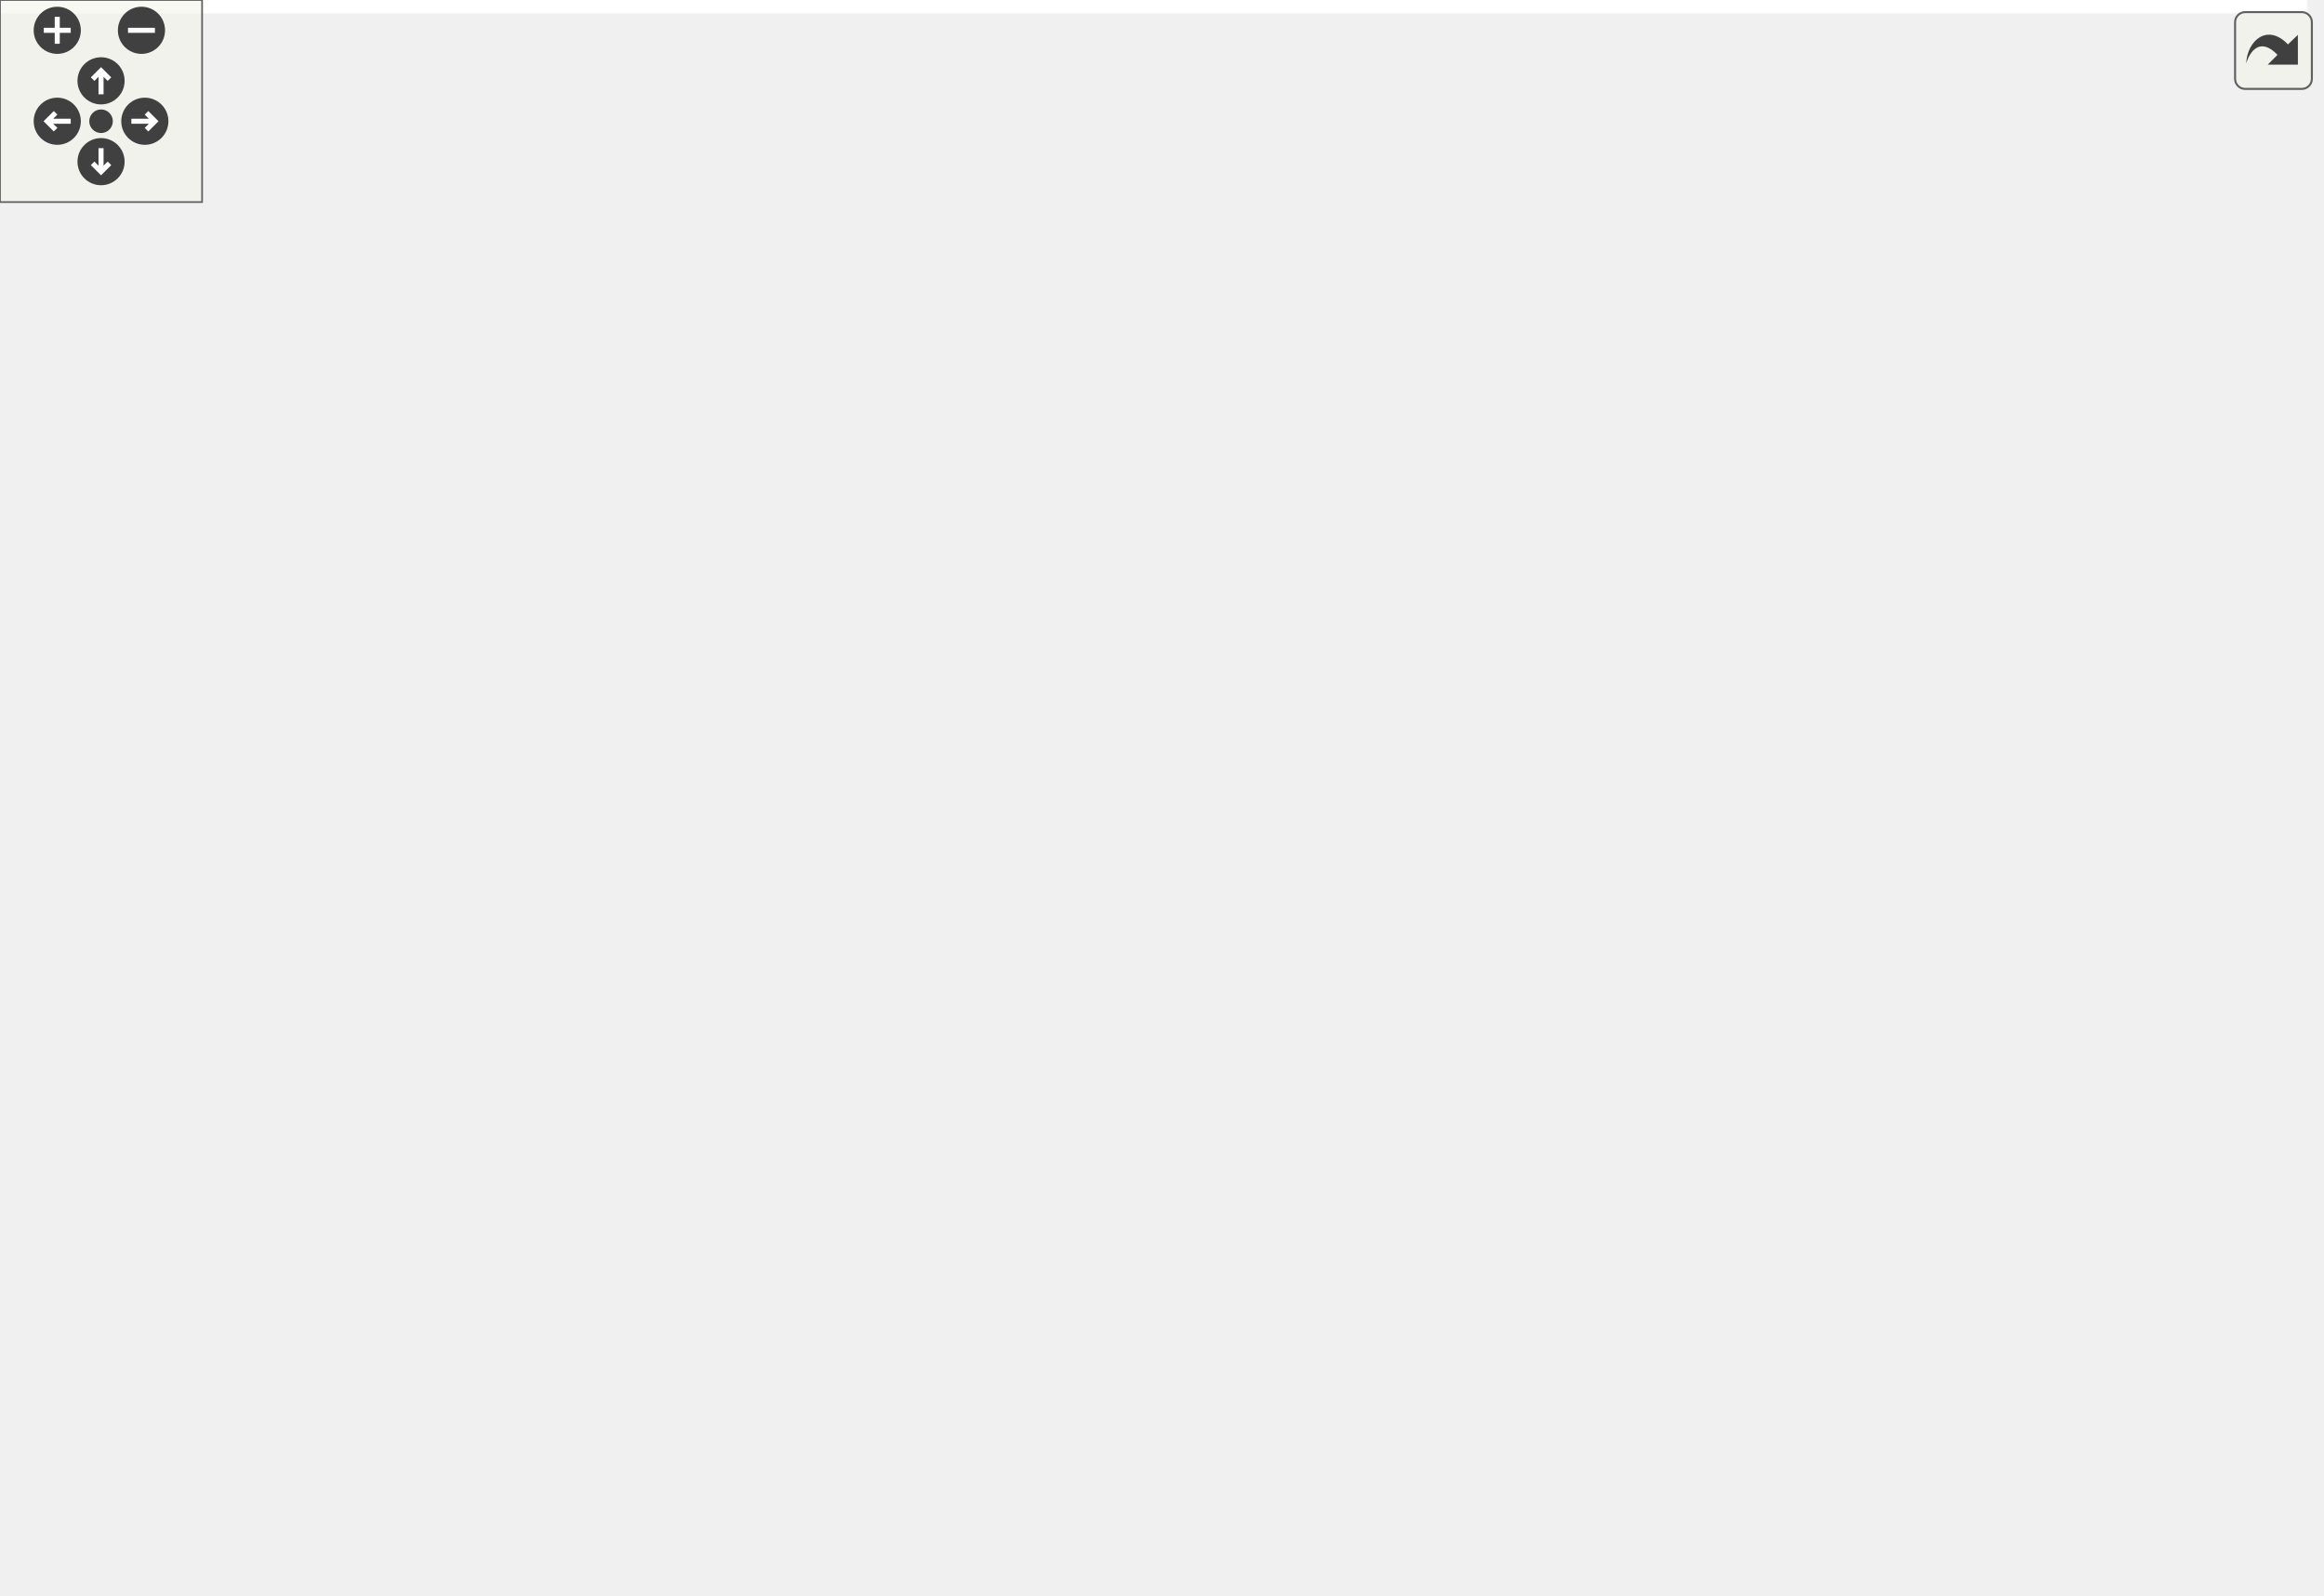
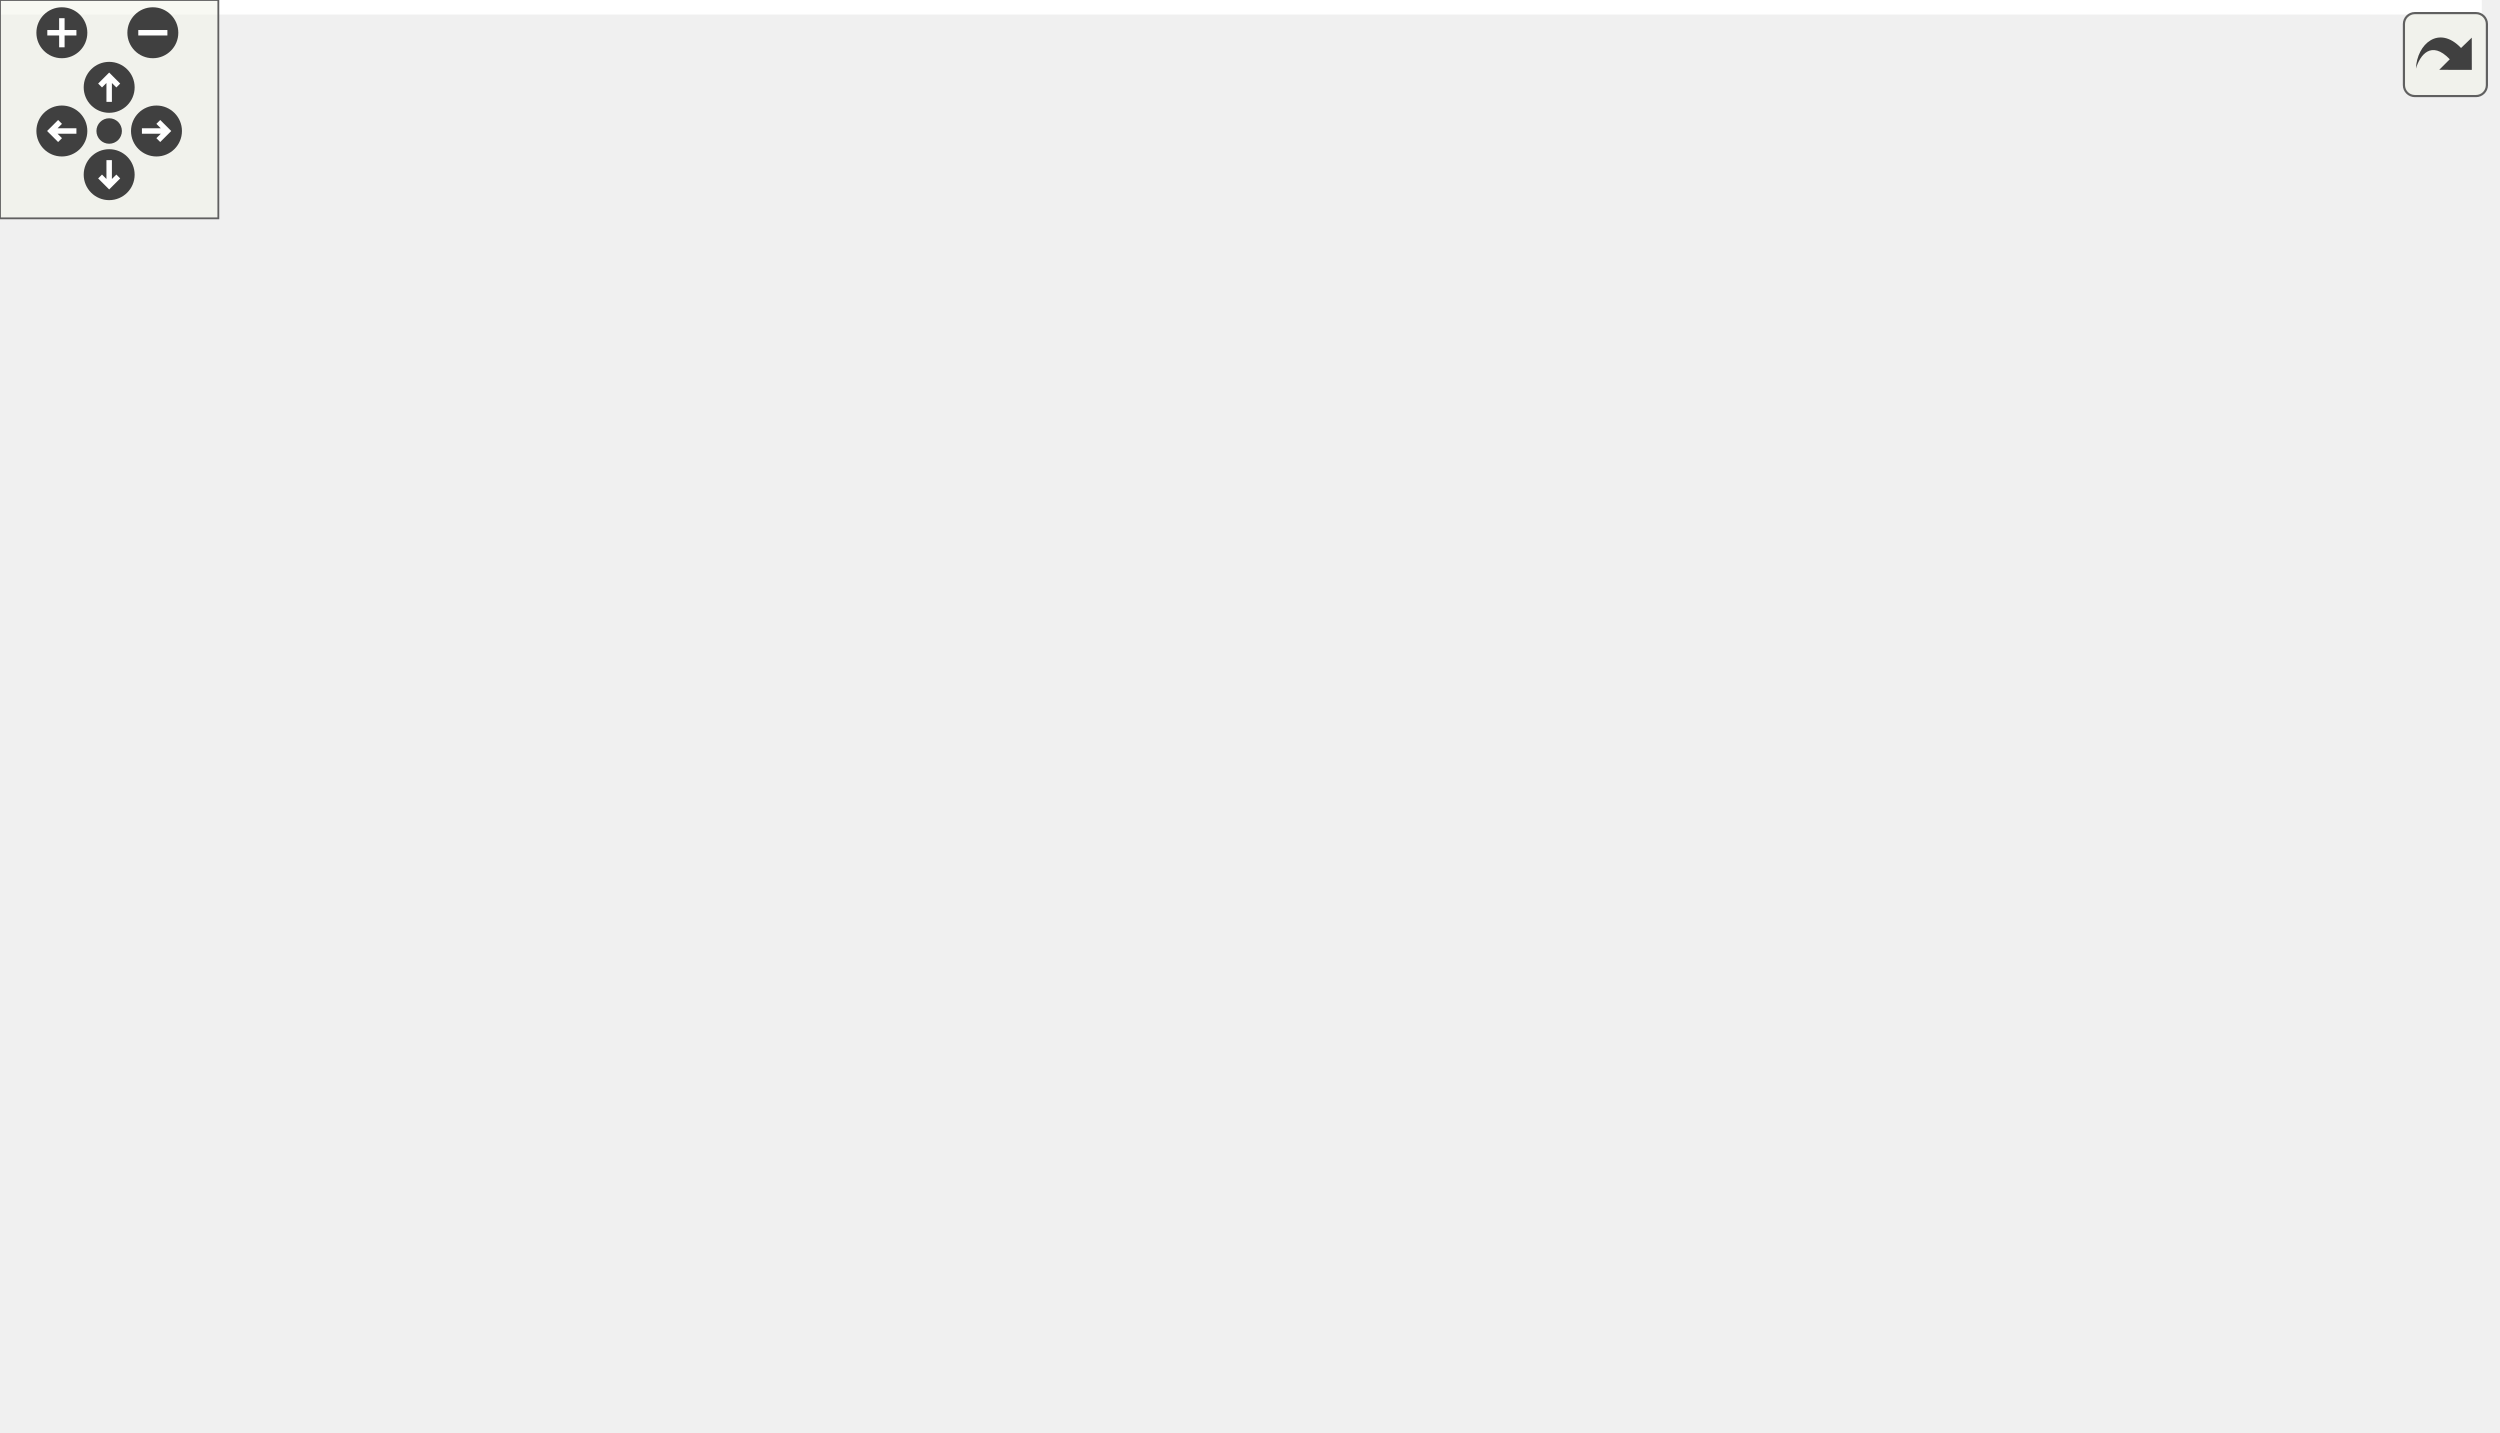
<svg xmlns="http://www.w3.org/2000/svg" xmlns:xlink="http://www.w3.org/1999/xlink" id="main" version="1.1" xml:space="preserve">
  <style type="text/css">
.edge:hover path { stroke: red; }
.edge:hover polygon { stroke: red; fill: red; }
</style>
  <defs>
    <circle id="rim" cx="0" cy="0" r="7" />
    <circle id="rim2" cx="0" cy="0" r="3.5" />
    <g id="zoomPlus">
      <use xlink:href="#rim" fill="#404040">
        <set attributeName="fill" to="#808080" begin="zoomplus.mouseover" end="zoomplus.mouseout" />
      </use>
      <path d="M-4,0h8M0,-4v8" fill="none" stroke="white" stroke-width="1.5" pointer-events="none" />
    </g>
    <g id="zoomMin">
      <use xlink:href="#rim" fill="#404040">
        <set attributeName="fill" to="#808080" begin="zoomminus.mouseover" end="zoomminus.mouseout" />
      </use>
      <path d="M-4,0h8" fill="none" stroke="white" stroke-width="1.5" pointer-events="none" />
    </g>
    <g id="dirArrow">
      <path fill="none" stroke="white" stroke-width="1.5" d="M0,-3.0v7 M-2.5,-0.5L0,-3.0L2.5,-0.5" />
    </g>
    <g id="resetDef">
      <use xlink:href="#rim2" fill="#404040">
        <set attributeName="fill" to="#808080" begin="reset.mouseover" end="reset.mouseout" />
      </use>
    </g>
  </defs>
  <svg id="graph" class="graph">
    <g id="viewport">
-       <polygon fill="white" stroke="transparent" points="-4,4 -4,-413 685,-413 685,4 -4,4" />
+       <polygon fill="white" stroke="transparent" points="-4,4 -4,-333 682,-333 682,4 -4,4" />
      <g id="node1" class="node">
        <g id="a_node1">
          <a xlink:title=" ">
-             <polygon fill="#bfbfbf" stroke="black" points="598,-194 598,-215 681,-215 681,-194 598,-194" />
-             <text text-anchor="middle" x="639.5" y="-201.4" font-family="Helvetica,sans-Serif" font-size="12.00">Touch::begin</text>
+             <polygon fill="#bfbfbf" stroke="black" points="595,-154 595,-175 678,-175 678,-154 595,-154" />
+             <text text-anchor="middle" x="636.5" y="-161.4" font-family="Helvetica,sans-Serif" font-size="12.00">Touch::begin</text>
          </a>
        </g>
      </g>
      <g id="node2" class="node">
        <g id="a_node2">
          <a xlink:href="../../da/d96/class_app_manager.html#a6221fc1ede71f2ac539c052bbe0c7f6a" target="_top" xlink:title=" ">
-             <polygon fill="white" stroke="black" points="403,-194 403,-215 562,-215 562,-194 403,-194" />
-             <text text-anchor="middle" x="482.5" y="-201.4" font-family="Helvetica,sans-Serif" font-size="12.00">AppManager::AppManager</text>
+             <polygon fill="white" stroke="black" points="400,-154 400,-175 559,-175 559,-154 400,-154" />
+             <text text-anchor="middle" x="479.5" y="-161.4" font-family="Helvetica,sans-Serif" font-size="12.00">AppManager::AppManager</text>
          </a>
        </g>
      </g>
      <g id="edge1" class="edge">
-         <path fill="none" stroke="midnightblue" d="M587.64,-204.5C579.42,-204.5 570.75,-204.5 562.05,-204.5" />
-         <polygon fill="midnightblue" stroke="midnightblue" points="587.78,-208 597.78,-204.5 587.78,-201 587.78,-208" />
+         <path fill="none" stroke="midnightblue" d="M584.64,-164.5C576.42,-164.5 567.75,-164.5 559.05,-164.5" />
+         <polygon fill="midnightblue" stroke="midnightblue" points="584.78,-168 594.78,-164.5 584.78,-161 584.78,-168" />
      </g>
      <g id="node3" class="node">
        <g id="a_node3">
          <a xlink:href="../../da/d96/class_app_manager.html#aa76d9691e8d029656413590fbe4dee86" target="_top" xlink:title=" ">
-             <polygon fill="white" stroke="black" points="217,-194 217,-215 367,-215 367,-194 217,-194" />
-             <text text-anchor="middle" x="292" y="-201.4" font-family="Helvetica,sans-Serif" font-size="12.00">AppManager::getInstance</text>
+             <polygon fill="white" stroke="black" points="214,-154 214,-175 364,-175 364,-154 214,-154" />
+             <text text-anchor="middle" x="289" y="-161.4" font-family="Helvetica,sans-Serif" font-size="12.00">AppManager::getInstance</text>
          </a>
        </g>
      </g>
      <g id="edge2" class="edge">
-         <path fill="none" stroke="midnightblue" d="M392.89,-204.5C384.3,-204.5 375.65,-204.5 367.22,-204.5" />
-         <polygon fill="midnightblue" stroke="midnightblue" points="392.92,-208 402.92,-204.5 392.92,-201 392.92,-208" />
+         <path fill="none" stroke="midnightblue" d="M389.89,-164.5C381.3,-164.5 372.65,-164.5 364.22,-164.5" />
+         <polygon fill="midnightblue" stroke="midnightblue" points="389.92,-168 399.92,-164.5 389.92,-161 389.92,-168" />
      </g>
      <g id="node4" class="node">
        <g id="a_node4">
          <a xlink:href="../../d9/dad/class_app_serial_command_interface.html#a151da3de5e7fcec8fdf7f20fd9db658b" target="_top" xlink:title=" ">
-             <polygon fill="white" stroke="black" points="3.5,-374.5 3.5,-408.5 177.5,-408.5 177.5,-374.5 3.5,-374.5" />
-             <text text-anchor="start" x="11.5" y="-394.9" font-family="Helvetica,sans-Serif" font-size="12.00">AppSerialCommandInterface</text>
-             <text text-anchor="middle" x="90.5" y="-381.9" font-family="Helvetica,sans-Serif" font-size="12.00">::AppSerialCommandInterface</text>
+             <polygon fill="white" stroke="black" points="2,-294.5 2,-328.5 176,-328.5 176,-294.5 2,-294.5" />
+             <text text-anchor="start" x="10" y="-314.9" font-family="Helvetica,sans-Serif" font-size="12.00">AppSerialCommandInterface</text>
+             <text text-anchor="middle" x="89" y="-301.9" font-family="Helvetica,sans-Serif" font-size="12.00">::AppSerialCommandInterface</text>
          </a>
        </g>
      </g>
      <g id="edge3" class="edge">
-         <path fill="none" stroke="midnightblue" d="M282.57,-224.68C267.36,-258.65 232.07,-327.21 181,-364.5 175.76,-368.33 169.97,-371.62 163.93,-374.45" />
-         <polygon fill="midnightblue" stroke="midnightblue" points="285.87,-225.88 286.65,-215.32 279.45,-223.09 285.87,-225.88" />
+         <path fill="none" stroke="midnightblue" d="M275.44,-183.65C257.1,-210.11 220.54,-257.64 178,-284.5 172.05,-288.25 165.55,-291.52 158.86,-294.34" />
+         <polygon fill="midnightblue" stroke="midnightblue" points="278.43,-185.47 281.14,-175.23 272.63,-181.55 278.43,-185.47" />
      </g>
      <g id="node5" class="node">
        <g id="a_node5">
          <a xlink:href="../../db/d69/class_app_base_class.html#afcd9194843e5eb3f6140e28cc3c9e8f9" target="_top" xlink:title=" ">
-             <polygon fill="white" stroke="red" points="15,-334 15,-355 166,-355 166,-334 15,-334" />
-             <text text-anchor="middle" x="90.5" y="-341.4" font-family="Helvetica,sans-Serif" font-size="12.00">AppBaseClass::getFocus</text>
+             <polygon fill="white" stroke="red" points="13.5,-254 13.5,-275 164.5,-275 164.5,-254 13.5,-254" />
+             <text text-anchor="middle" x="89" y="-261.4" font-family="Helvetica,sans-Serif" font-size="12.00">AppBaseClass::getFocus</text>
          </a>
        </g>
      </g>
      <g id="edge4" class="edge">
-         <path fill="none" stroke="midnightblue" d="M278.99,-223.71C261.09,-250.65 224.77,-299.19 181,-324.5 174.38,-328.33 167.1,-331.42 159.64,-333.92" />
-         <polygon fill="midnightblue" stroke="midnightblue" points="282.03,-225.45 284.54,-215.15 276.16,-221.64 282.03,-225.45" />
+         <path fill="none" stroke="midnightblue" d="M269.33,-181.8C248.58,-200.09 213.31,-228.47 178,-244.5 169.58,-248.32 160.37,-251.44 151.18,-253.99" />
+         <polygon fill="midnightblue" stroke="midnightblue" points="271.69,-184.39 276.8,-175.1 267.02,-179.18 271.69,-184.39" />
      </g>
      <g id="node6" class="node">
        <g id="a_node6">
          <a xlink:href="../../df/d0a/main_8cpp.html#a0b33edabd7f1c4e4a0bf32c67269be2f" target="_top" xlink:title=" ">
-             <polygon fill="white" stroke="black" points="71,-294 71,-315 110,-315 110,-294 71,-294" />
-             <text text-anchor="middle" x="90.5" y="-301.4" font-family="Helvetica,sans-Serif" font-size="12.00">loop</text>
+             <polygon fill="white" stroke="black" points="69.5,-214 69.5,-235 108.5,-235 108.5,-214 69.5,-214" />
+             <text text-anchor="middle" x="89" y="-221.4" font-family="Helvetica,sans-Serif" font-size="12.00">loop</text>
          </a>
        </g>
      </g>
      <g id="edge5" class="edge">
-         <path fill="none" stroke="midnightblue" d="M272.34,-221.82C251.6,-240.14 216.34,-268.54 181,-284.5 157.78,-294.99 128.63,-300.18 110.02,-302.6" />
-         <polygon fill="midnightblue" stroke="midnightblue" points="274.71,-224.41 279.8,-215.12 270.03,-219.2 274.71,-224.41" />
+         <path fill="none" stroke="midnightblue" d="M252.03,-178.87C230.72,-187.06 203.08,-197.12 178,-204.5 154.4,-211.44 126.65,-217.39 108.72,-220.96" />
+         <polygon fill="midnightblue" stroke="midnightblue" points="253.58,-182.03 261.64,-175.14 251.05,-175.5 253.58,-182.03" />
      </g>
      <g id="node7" class="node">
        <g id="a_node7">
          <a xlink:href="../../db/d69/class_app_base_class.html#a84d1a45250dacc61c7f3fd1c06547a3a" target="_top" xlink:title=" ">
-             <polygon fill="white" stroke="red" points="1.5,-254 1.5,-275 179.5,-275 179.5,-254 1.5,-254" />
-             <text text-anchor="middle" x="90.5" y="-261.4" font-family="Helvetica,sans-Serif" font-size="12.00">AppBaseClass::releasePopUp</text>
+             <polygon fill="white" stroke="red" points="0,-174 0,-195 178,-195 178,-174 0,-174" />
+             <text text-anchor="middle" x="89" y="-181.4" font-family="Helvetica,sans-Serif" font-size="12.00">AppBaseClass::releasePopUp</text>
          </a>
        </g>
      </g>
      <g id="edge6" class="edge">
-         <path fill="none" stroke="midnightblue" d="M255.04,-218.91C233.74,-227.11 206.09,-237.17 181,-244.5 169.08,-247.98 156.11,-251.2 143.85,-253.99" />
-         <polygon fill="midnightblue" stroke="midnightblue" points="256.59,-222.06 264.65,-215.17 254.06,-215.53 256.59,-222.06" />
+         <path fill="none" stroke="midnightblue" d="M203.79,-173.01C195.35,-173.86 186.76,-174.73 178.28,-175.58" />
+         <polygon fill="midnightblue" stroke="midnightblue" points="204.39,-176.46 213.99,-171.98 203.69,-169.5 204.39,-176.46" />
      </g>
      <g id="node8" class="node">
        <g id="a_node8">
          <a xlink:href="../../db/d69/class_app_base_class.html#a5c284e20788663354eb4d8a862d3a91d" target="_top" xlink:title=" ">
-             <polygon fill="white" stroke="red" points="1.5,-214 1.5,-235 179.5,-235 179.5,-214 1.5,-214" />
-             <text text-anchor="middle" x="90.5" y="-221.4" font-family="Helvetica,sans-Serif" font-size="12.00">AppBaseClass::requestPopUp</text>
+             <polygon fill="white" stroke="red" points="0,-134 0,-155 178,-155 178,-134 0,-134" />
+             <text text-anchor="middle" x="89" y="-141.4" font-family="Helvetica,sans-Serif" font-size="12.00">AppBaseClass::requestPopUp</text>
          </a>
        </g>
      </g>
      <g id="edge7" class="edge">
-         <path fill="none" stroke="midnightblue" d="M206.88,-212.93C197.85,-213.84 188.63,-214.76 179.55,-215.67" />
-         <polygon fill="midnightblue" stroke="midnightblue" points="207.4,-216.4 217,-211.92 206.7,-209.43 207.4,-216.4" />
+         <path fill="none" stroke="midnightblue" d="M203.79,-155.99C195.35,-155.14 186.76,-154.27 178.28,-153.42" />
+         <polygon fill="midnightblue" stroke="midnightblue" points="203.69,-159.5 213.99,-157.02 204.39,-152.54 203.69,-159.5" />
      </g>
      <g id="node9" class="node">
        <g id="a_node9">
          <a xlink:href="../../db/d69/class_app_base_class.html#a9f95ae78f35aefdb005560509aa683ad" target="_top" xlink:title=" ">
-             <polygon fill="white" stroke="black" points="8.5,-174 8.5,-195 172.5,-195 172.5,-174 8.5,-174" />
-             <text text-anchor="middle" x="90.5" y="-181.4" font-family="Helvetica,sans-Serif" font-size="12.00">AppBaseClass::returnFocus</text>
+             <polygon fill="white" stroke="black" points="7,-94 7,-115 171,-115 171,-94 7,-94" />
+             <text text-anchor="middle" x="89" y="-101.4" font-family="Helvetica,sans-Serif" font-size="12.00">AppBaseClass::returnFocus</text>
          </a>
        </g>
      </g>
      <g id="edge8" class="edge">
-         <path fill="none" stroke="midnightblue" d="M206.75,-196.05C195.49,-194.93 183.97,-193.77 172.76,-192.65" />
-         <polygon fill="midnightblue" stroke="midnightblue" points="206.7,-199.57 217,-197.08 207.4,-192.6 206.7,-199.57" />
+         <path fill="none" stroke="midnightblue" d="M252.03,-150.13C230.72,-141.94 203.08,-131.88 178,-124.5 166.28,-121.05 153.53,-117.85 141.47,-115.06" />
+         <polygon fill="midnightblue" stroke="midnightblue" points="251.05,-153.5 261.64,-153.86 253.58,-146.97 251.05,-153.5" />
      </g>
      <g id="node10" class="node">
        <g id="a_node10">
          <a xlink:href="../../db/d69/class_app_base_class.html#a932d7b1d01e2809a7d844daceba8f52f" target="_top" xlink:title=" ">
-             <polygon fill="white" stroke="red" points="8.5,-134 8.5,-155 172.5,-155 172.5,-134 8.5,-134" />
-             <text text-anchor="middle" x="90.5" y="-141.4" font-family="Helvetica,sans-Serif" font-size="12.00">AppBaseClass::selfRegister</text>
+             <polygon fill="white" stroke="red" points="7,-54 7,-75 171,-75 171,-54 7,-54" />
+             <text text-anchor="middle" x="89" y="-61.4" font-family="Helvetica,sans-Serif" font-size="12.00">AppBaseClass::selfRegister</text>
          </a>
        </g>
      </g>
      <g id="edge9" class="edge">
-         <path fill="none" stroke="midnightblue" d="M255.04,-190.09C233.74,-181.89 206.09,-171.83 181,-164.5 169.08,-161.02 156.11,-157.8 143.85,-155.01" />
-         <polygon fill="midnightblue" stroke="midnightblue" points="254.06,-193.47 264.65,-193.83 256.59,-186.94 254.06,-193.47" />
+         <path fill="none" stroke="midnightblue" d="M269.33,-147.2C248.58,-128.91 213.31,-100.53 178,-84.5 169.58,-80.68 160.37,-77.56 151.18,-75.01" />
+         <polygon fill="midnightblue" stroke="midnightblue" points="267.02,-149.82 276.8,-153.9 271.69,-144.61 267.02,-149.82" />
      </g>
      <g id="node11" class="node">
        <g id="a_node11">
-           <a xlink:href="../../d4/dde/class_app_c_q_t.html#ac235f12cccb16c44d4275be5c571b409" target="_top" xlink:title=" ">
-             <polygon fill="white" stroke="red" points="0,-94 0,-115 181,-115 181,-94 0,-94" />
-             <text text-anchor="middle" x="90.5" y="-101.4" font-family="Helvetica,sans-Serif" font-size="12.00">AppCQT::updateOscillatorBank</text>
+           <a xlink:href="../../d9/dad/class_app_serial_command_interface.html#a78cb6587862058ba6a6b4bfd9b9ecee1" target="_top" xlink:title=" ">
+             <polygon fill="white" stroke="black" points="5,-0.5 5,-34.5 173,-34.5 173,-0.5 5,-0.5" />
+             <text text-anchor="start" x="13" y="-20.9" font-family="Helvetica,sans-Serif" font-size="12.00">AppSerialCommandInterface</text>
+             <text text-anchor="middle" x="89" y="-7.9" font-family="Helvetica,sans-Serif" font-size="12.00">::updateRT</text>
          </a>
        </g>
      </g>
      <g id="edge10" class="edge">
-         <path fill="none" stroke="midnightblue" d="M272.34,-187.18C251.6,-168.86 216.34,-140.46 181,-124.5 172.58,-120.7 163.39,-117.59 154.2,-115.06" />
-         <polygon fill="midnightblue" stroke="midnightblue" points="270.03,-189.8 279.8,-193.88 274.71,-184.59 270.03,-189.8" />
-       </g>
-       <g id="node12" class="node">
-         <g id="a_node12">
-           <a xlink:href="../../d8/dbe/class_app_scope.html#a8b64e61af245b7f302d19483601ca11a" target="_top" xlink:title=" ">
-             <polygon fill="white" stroke="black" points="25.5,-54 25.5,-75 155.5,-75 155.5,-54 25.5,-54" />
-             <text text-anchor="middle" x="90.5" y="-61.4" font-family="Helvetica,sans-Serif" font-size="12.00">AppScope::updateRT</text>
-           </a>
-         </g>
-       </g>
-       <g id="edge11" class="edge">
-         <path fill="none" stroke="midnightblue" d="M278.99,-185.29C261.09,-158.35 224.77,-109.81 181,-84.5 173.28,-80.04 164.66,-76.57 155.89,-73.87" />
-         <polygon fill="midnightblue" stroke="midnightblue" points="276.16,-187.36 284.54,-193.85 282.03,-183.55 276.16,-187.36" />
-       </g>
-       <g id="node13" class="node">
-         <g id="a_node13">
-           <a xlink:href="../../d9/dad/class_app_serial_command_interface.html#a78cb6587862058ba6a6b4bfd9b9ecee1" target="_top" xlink:title=" ">
-             <polygon fill="white" stroke="black" points="6.5,-0.5 6.5,-34.5 174.5,-34.5 174.5,-0.5 6.5,-0.5" />
-             <text text-anchor="start" x="14.5" y="-20.9" font-family="Helvetica,sans-Serif" font-size="12.00">AppSerialCommandInterface</text>
-             <text text-anchor="middle" x="90.5" y="-7.9" font-family="Helvetica,sans-Serif" font-size="12.00">::updateRT</text>
-           </a>
-         </g>
-       </g>
-       <g id="edge12" class="edge">
-         <path fill="none" stroke="midnightblue" d="M282.57,-184.32C267.36,-150.35 232.07,-81.79 181,-44.5 175.76,-40.67 169.97,-37.38 163.93,-34.55" />
-         <polygon fill="midnightblue" stroke="midnightblue" points="279.45,-185.91 286.65,-193.68 285.87,-183.12 279.45,-185.91" />
+         <path fill="none" stroke="midnightblue" d="M275.44,-145.35C257.1,-118.89 220.54,-71.36 178,-44.5 172.05,-40.75 165.55,-37.48 158.86,-34.66" />
+         <polygon fill="midnightblue" stroke="midnightblue" points="272.63,-147.45 281.14,-153.77 278.43,-143.53 272.63,-147.45" />
      </g>
    </g>
  </svg>
  <g id="navigator" transform="translate(0 0)" fill="#404254">
    <rect fill="#f2f5e9" fill-opacity="0.5" stroke="#606060" stroke-width=".5" x="0" y="0" width="60" height="60" />
    <use id="zoomplus" xlink:href="#zoomPlus" x="17" y="9" />
    <use id="zoomminus" xlink:href="#zoomMin" x="42" y="9" />
    <use id="reset" xlink:href="#resetDef" x="30" y="36" />
    <g id="arrowUp" xlink:href="#dirArrow" transform="translate(30 24)">
      <use xlink:href="#rim" fill="#404040">
        <set attributeName="fill" to="#808080" begin="arrowUp.mouseover" end="arrowUp.mouseout" />
      </use>
      <path fill="none" stroke="white" stroke-width="1.5" d="M0,-3.0v7 M-2.5,-0.5L0,-3.0L2.5,-0.5" />
    </g>
    <g id="arrowRight" xlink:href="#dirArrow" transform="rotate(90) translate(36 -43)">
      <use xlink:href="#rim" fill="#404040">
        <set attributeName="fill" to="#808080" begin="arrowRight.mouseover" end="arrowRight.mouseout" />
      </use>
      <path fill="none" stroke="white" stroke-width="1.5" d="M0,-3.0v7 M-2.5,-0.5L0,-3.0L2.5,-0.5" />
    </g>
    <g id="arrowDown" xlink:href="#dirArrow" transform="rotate(180) translate(-30 -48)">
      <use xlink:href="#rim" fill="#404040">
        <set attributeName="fill" to="#808080" begin="arrowDown.mouseover" end="arrowDown.mouseout" />
      </use>
      <path fill="none" stroke="white" stroke-width="1.5" d="M0,-3.0v7 M-2.5,-0.5L0,-3.0L2.5,-0.5" />
    </g>
    <g id="arrowLeft" xlink:href="#dirArrow" transform="rotate(270) translate(-36 17)">
      <use xlink:href="#rim" fill="#404040">
        <set attributeName="fill" to="#808080" begin="arrowLeft.mouseover" end="arrowLeft.mouseout" />
      </use>
      <path fill="none" stroke="white" stroke-width="1.5" d="M0,-3.0v7 M-2.5,-0.5L0,-3.0L2.5,-0.5" />
    </g>
  </g>
  <svg viewBox="0 0 15 15" width="100%" height="30px" preserveAspectRatio="xMaxYMin meet">
    <g id="arrow_out" transform="scale(0.3 0.3)">
      <a xlink:href="class_touch_a057f1914b96362769a5384dbbfdb4195_icgraph_org.svg" target="_base">
        <rect id="button" ry="5" rx="5" y="6" x="6" height="38" width="38" fill="#f2f5e9" fill-opacity="0.5" stroke="#606060" stroke-width="1.0" />
        <path id="arrow" d="M 11.5,31.437 C 11.94,20.098 22.043,11.323 32.159,21.979 L 37.069,17.246 C 37.069,17.246 37.088,32 37.088,32 L 22.16,31.978 C 22.16,31.978 26.998,27.14 26.998,27.14 C 18.529,18.264 13.292,25.23 11.5,31.437 z" style="fill:#404040;" />
      </a>
    </g>
  </svg>
</svg>
